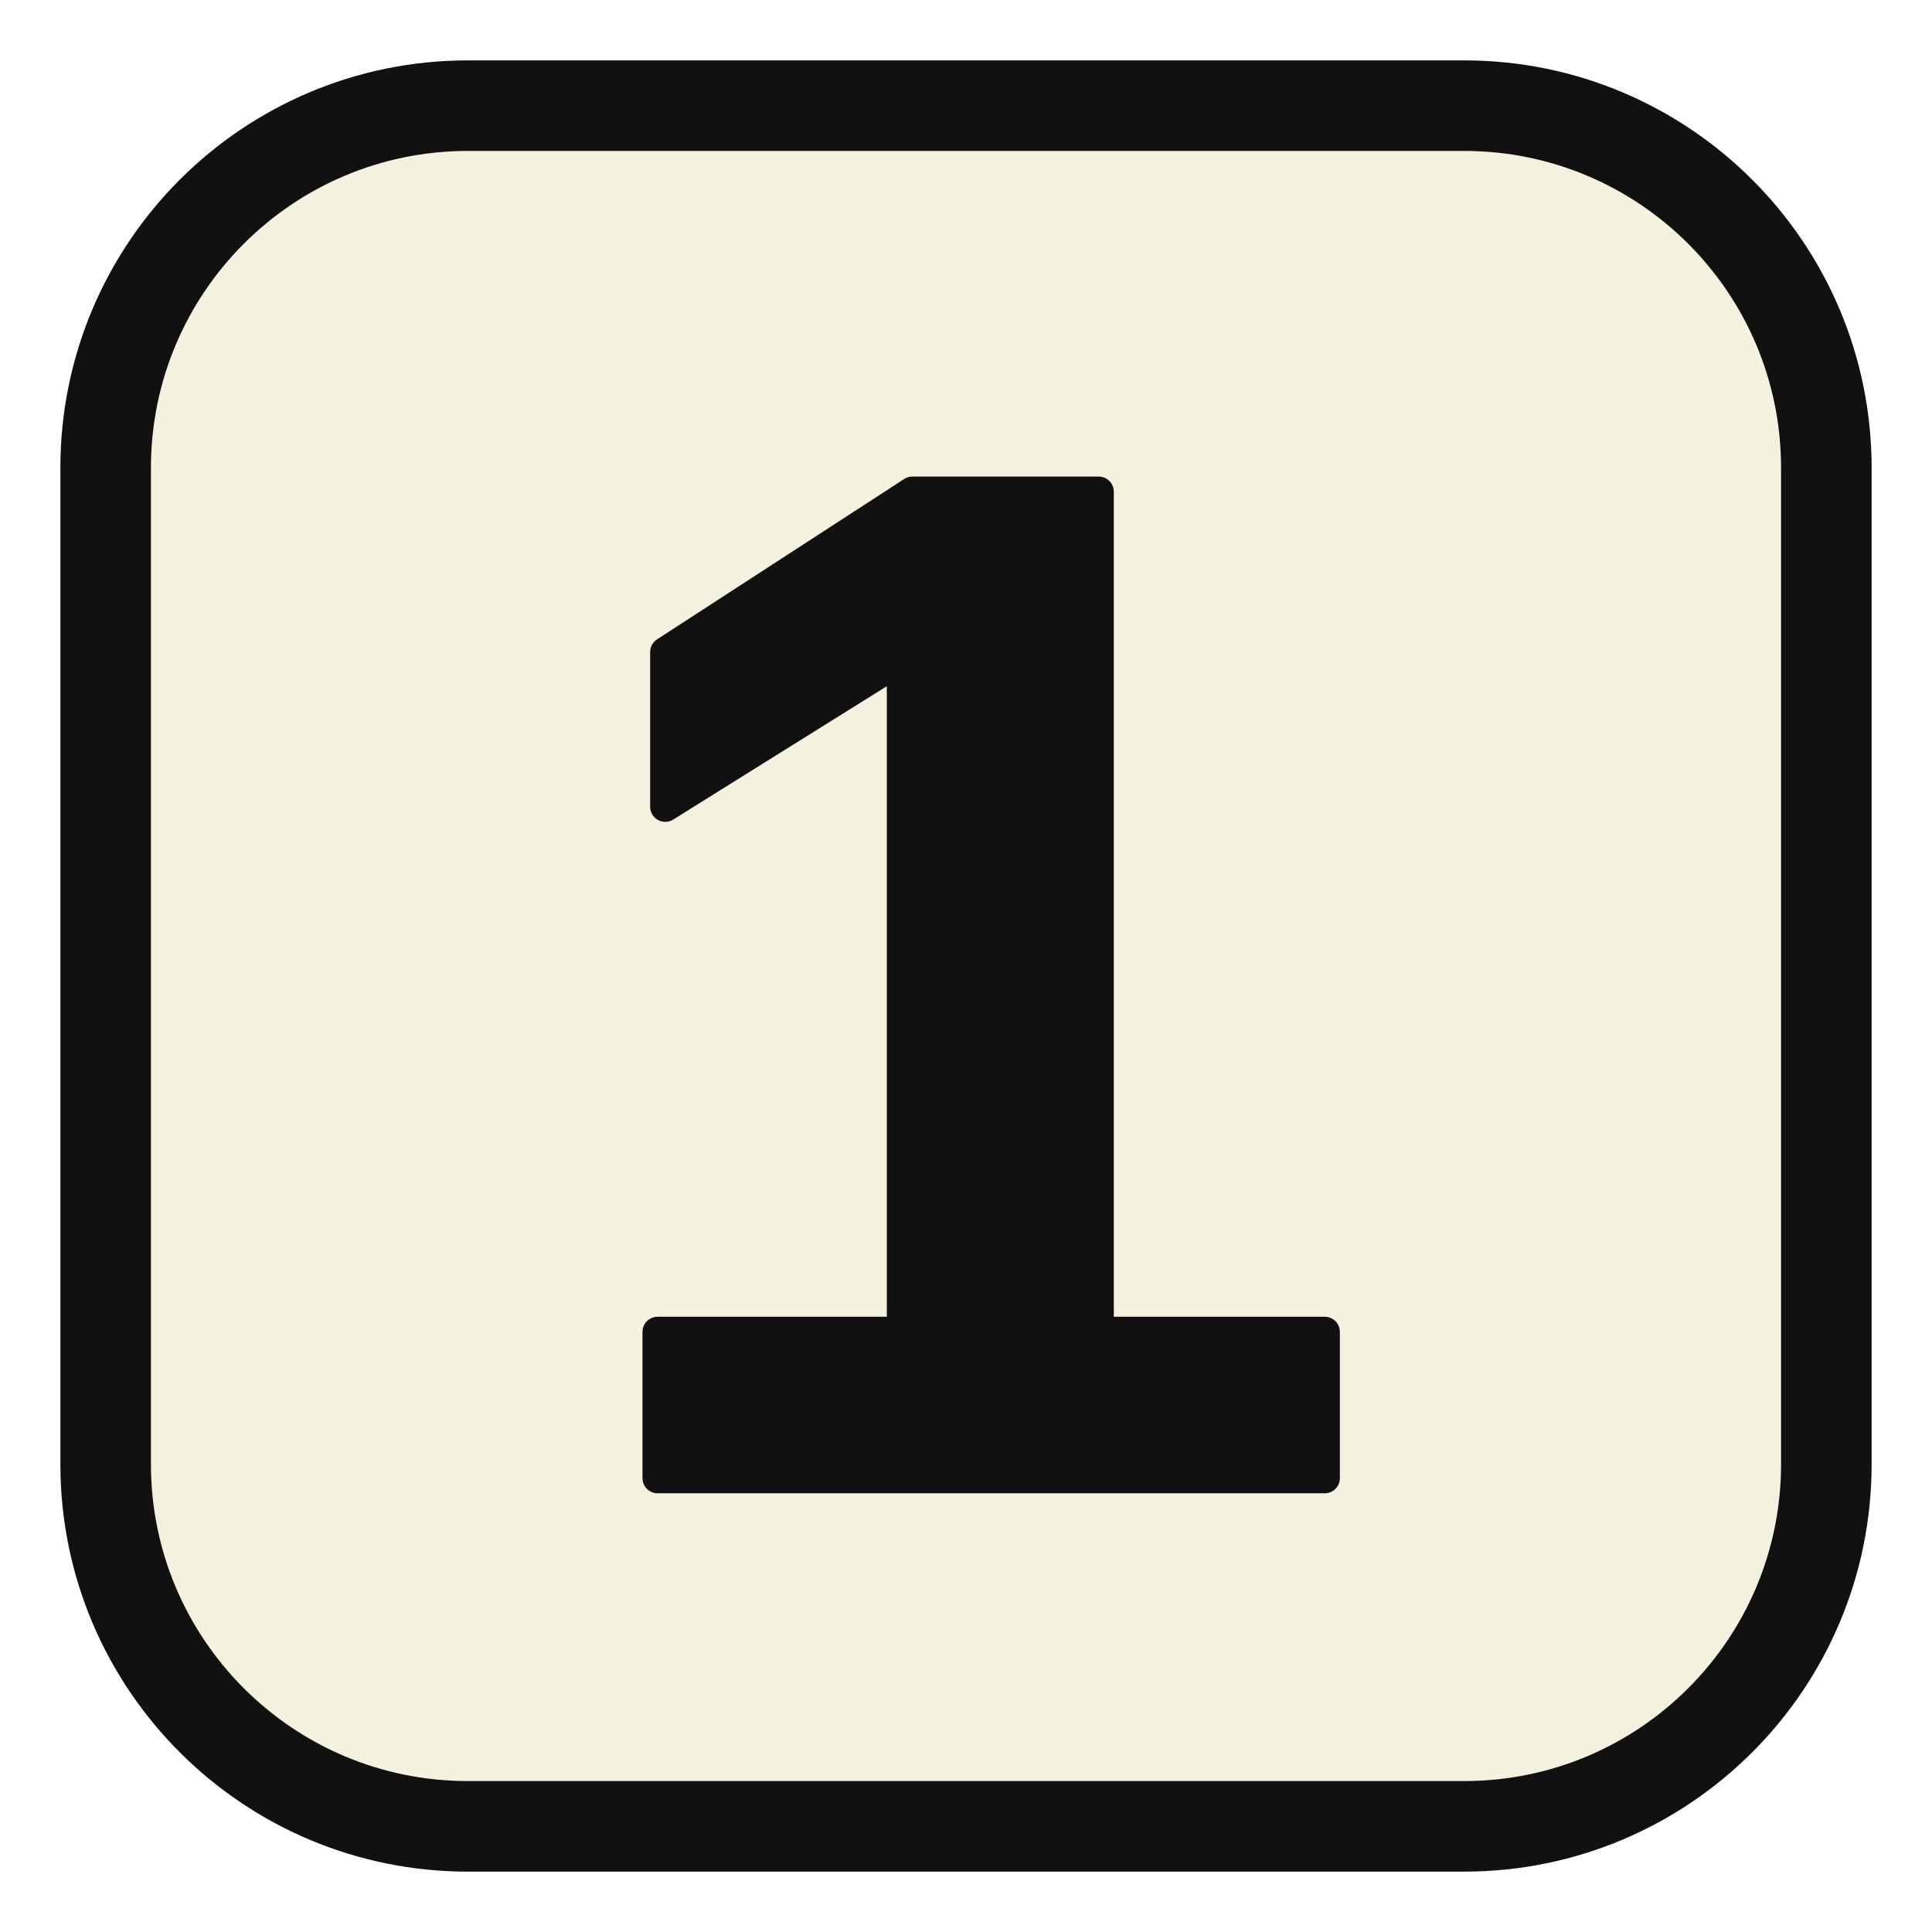
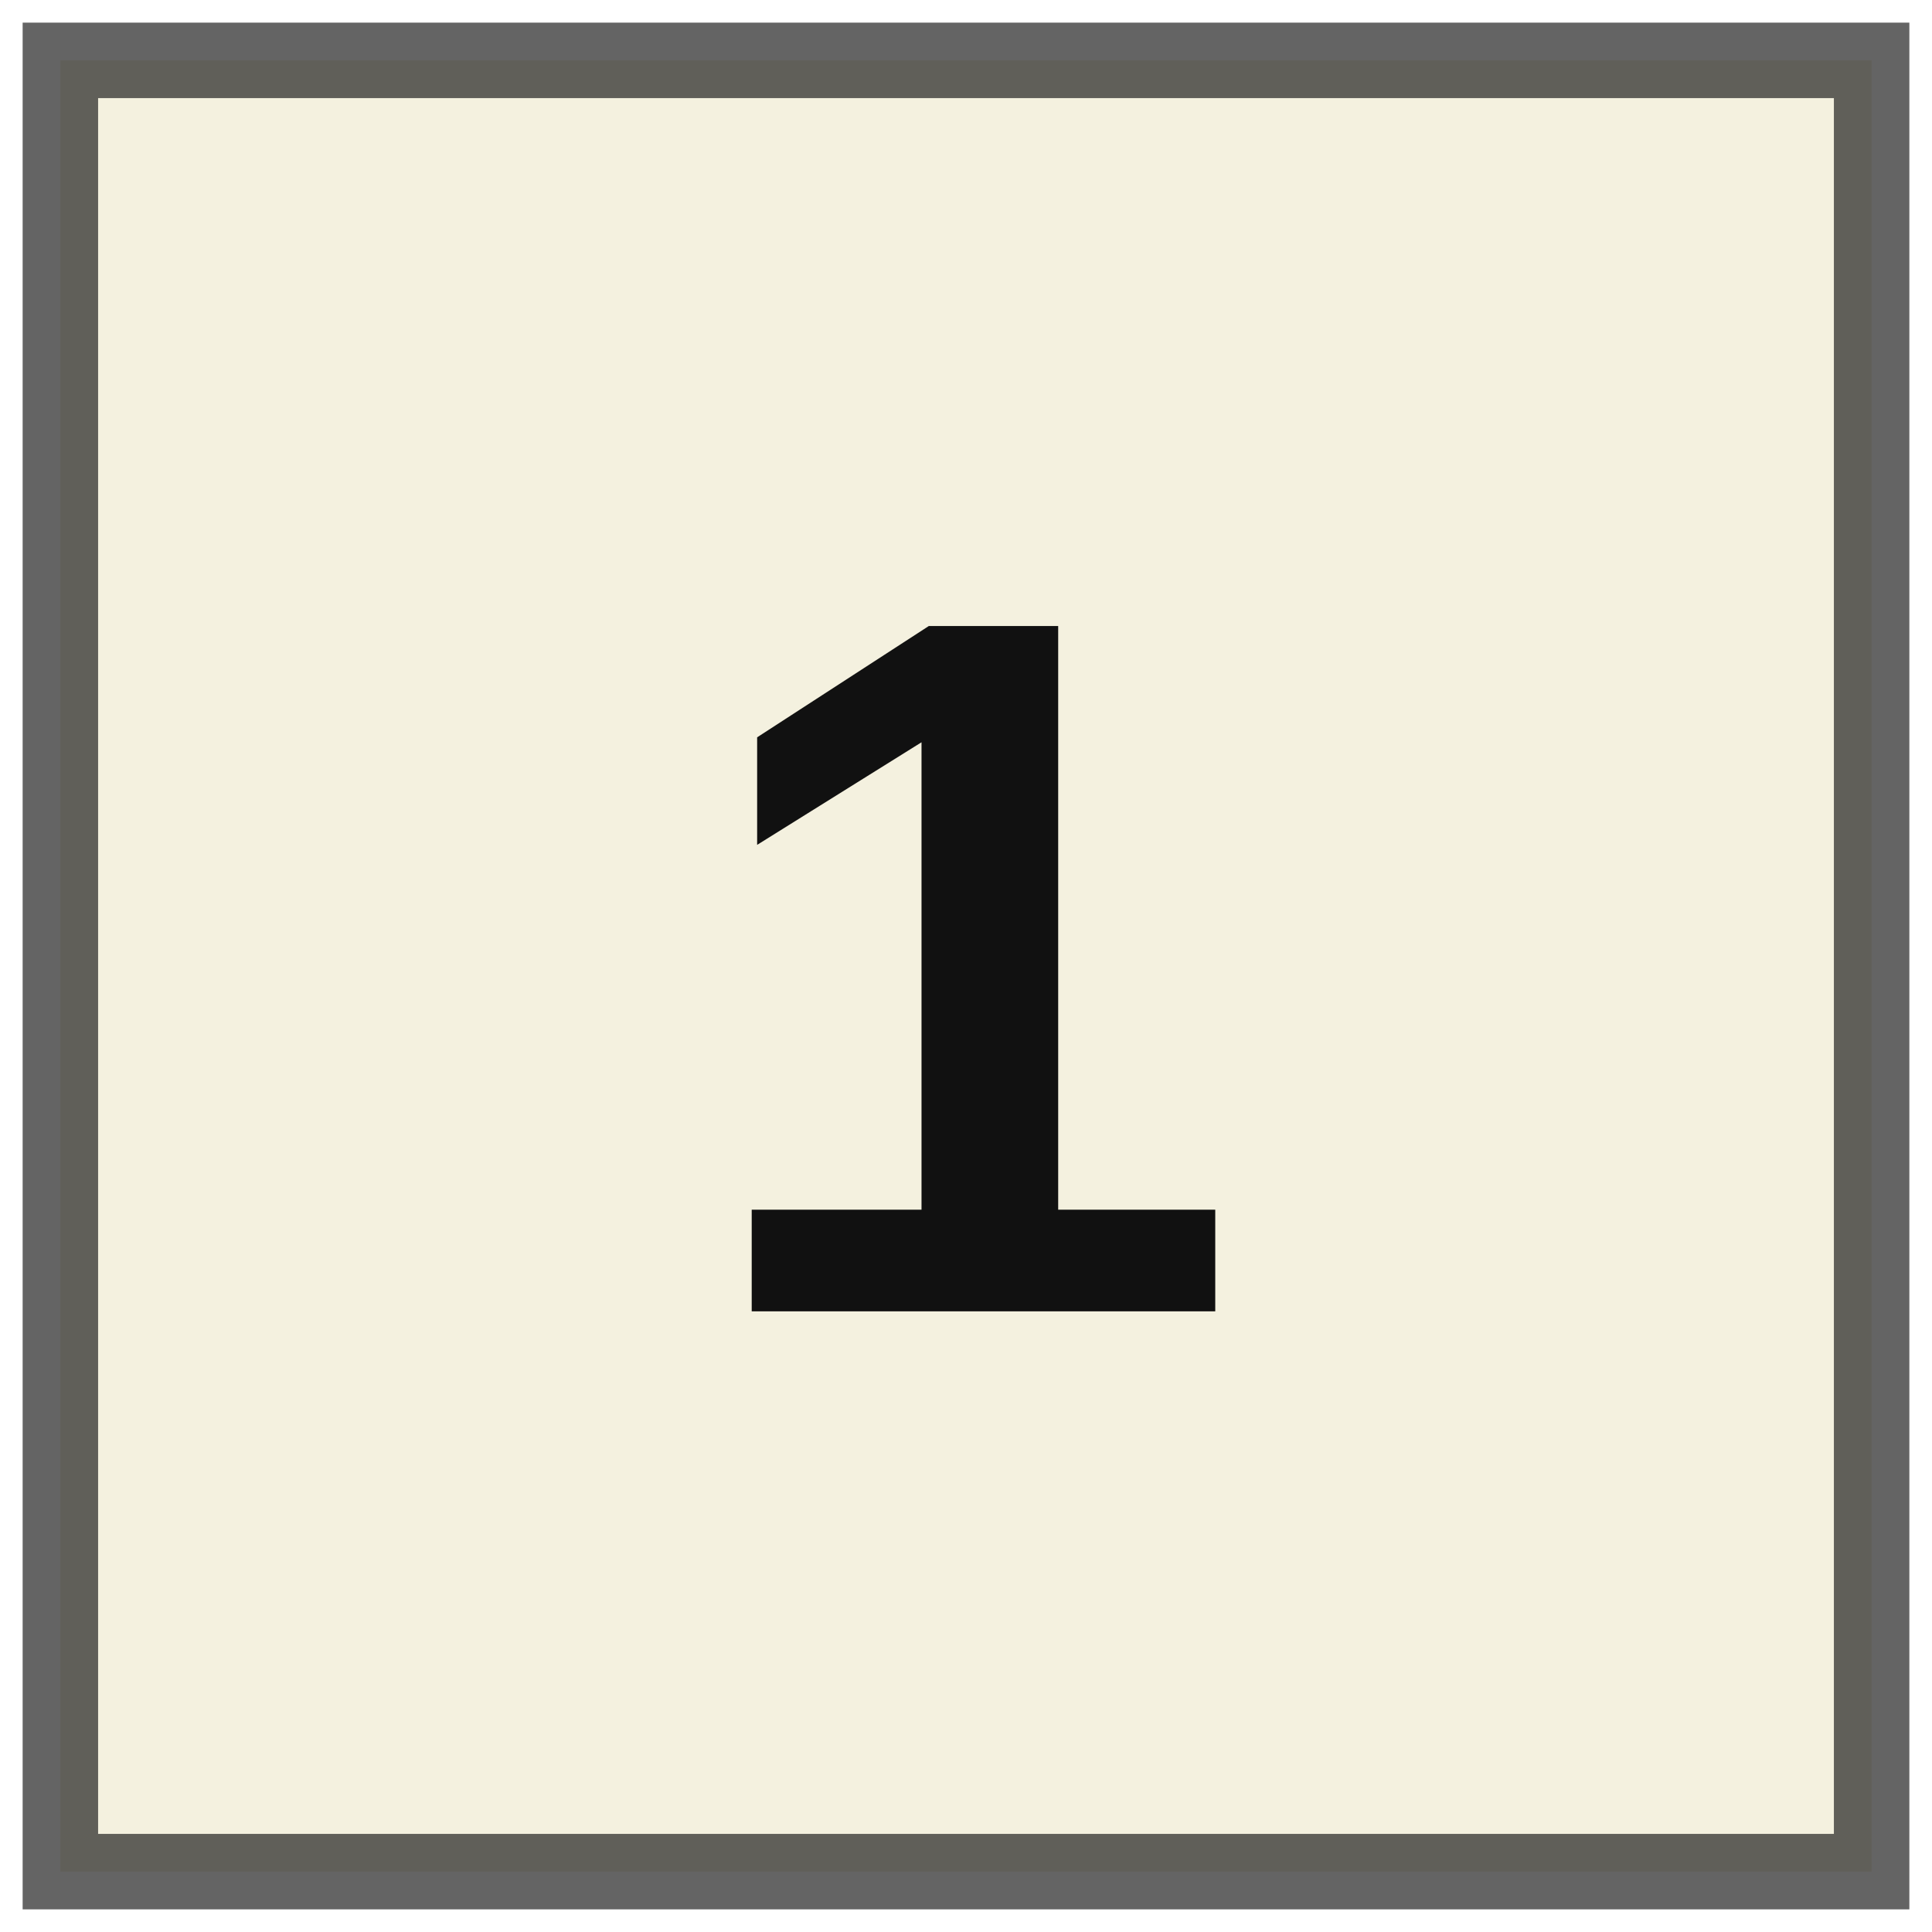
<svg xmlns="http://www.w3.org/2000/svg" width="256" height="256" viewBox="0 0 256 256">
-   <rect x="14" y="14" width="228" height="228" rx="48" fill="#f4f1df" stroke="#111111" stroke-width="12" />
-   <text x="128" y="130" text-anchor="middle" dominant-baseline="central" font-family="Arial, Helvetica, sans-serif" font-size="190" font-weight="900" fill="#111111" stroke="#111111" stroke-width="4" paint-order="stroke fill" stroke-linejoin="round">1</text>
+   <rect x="8" y="8" width="240" height="240" fill="#f4f1df" stroke="#111111" stroke-opacity="0.65" stroke-width="10" />
+   <text x="128" y="128" text-anchor="middle" dominant-baseline="central" font-family="Arial, Helvetica, sans-serif" font-size="132" font-weight="700" fill="#111111">1</text>
</svg>
